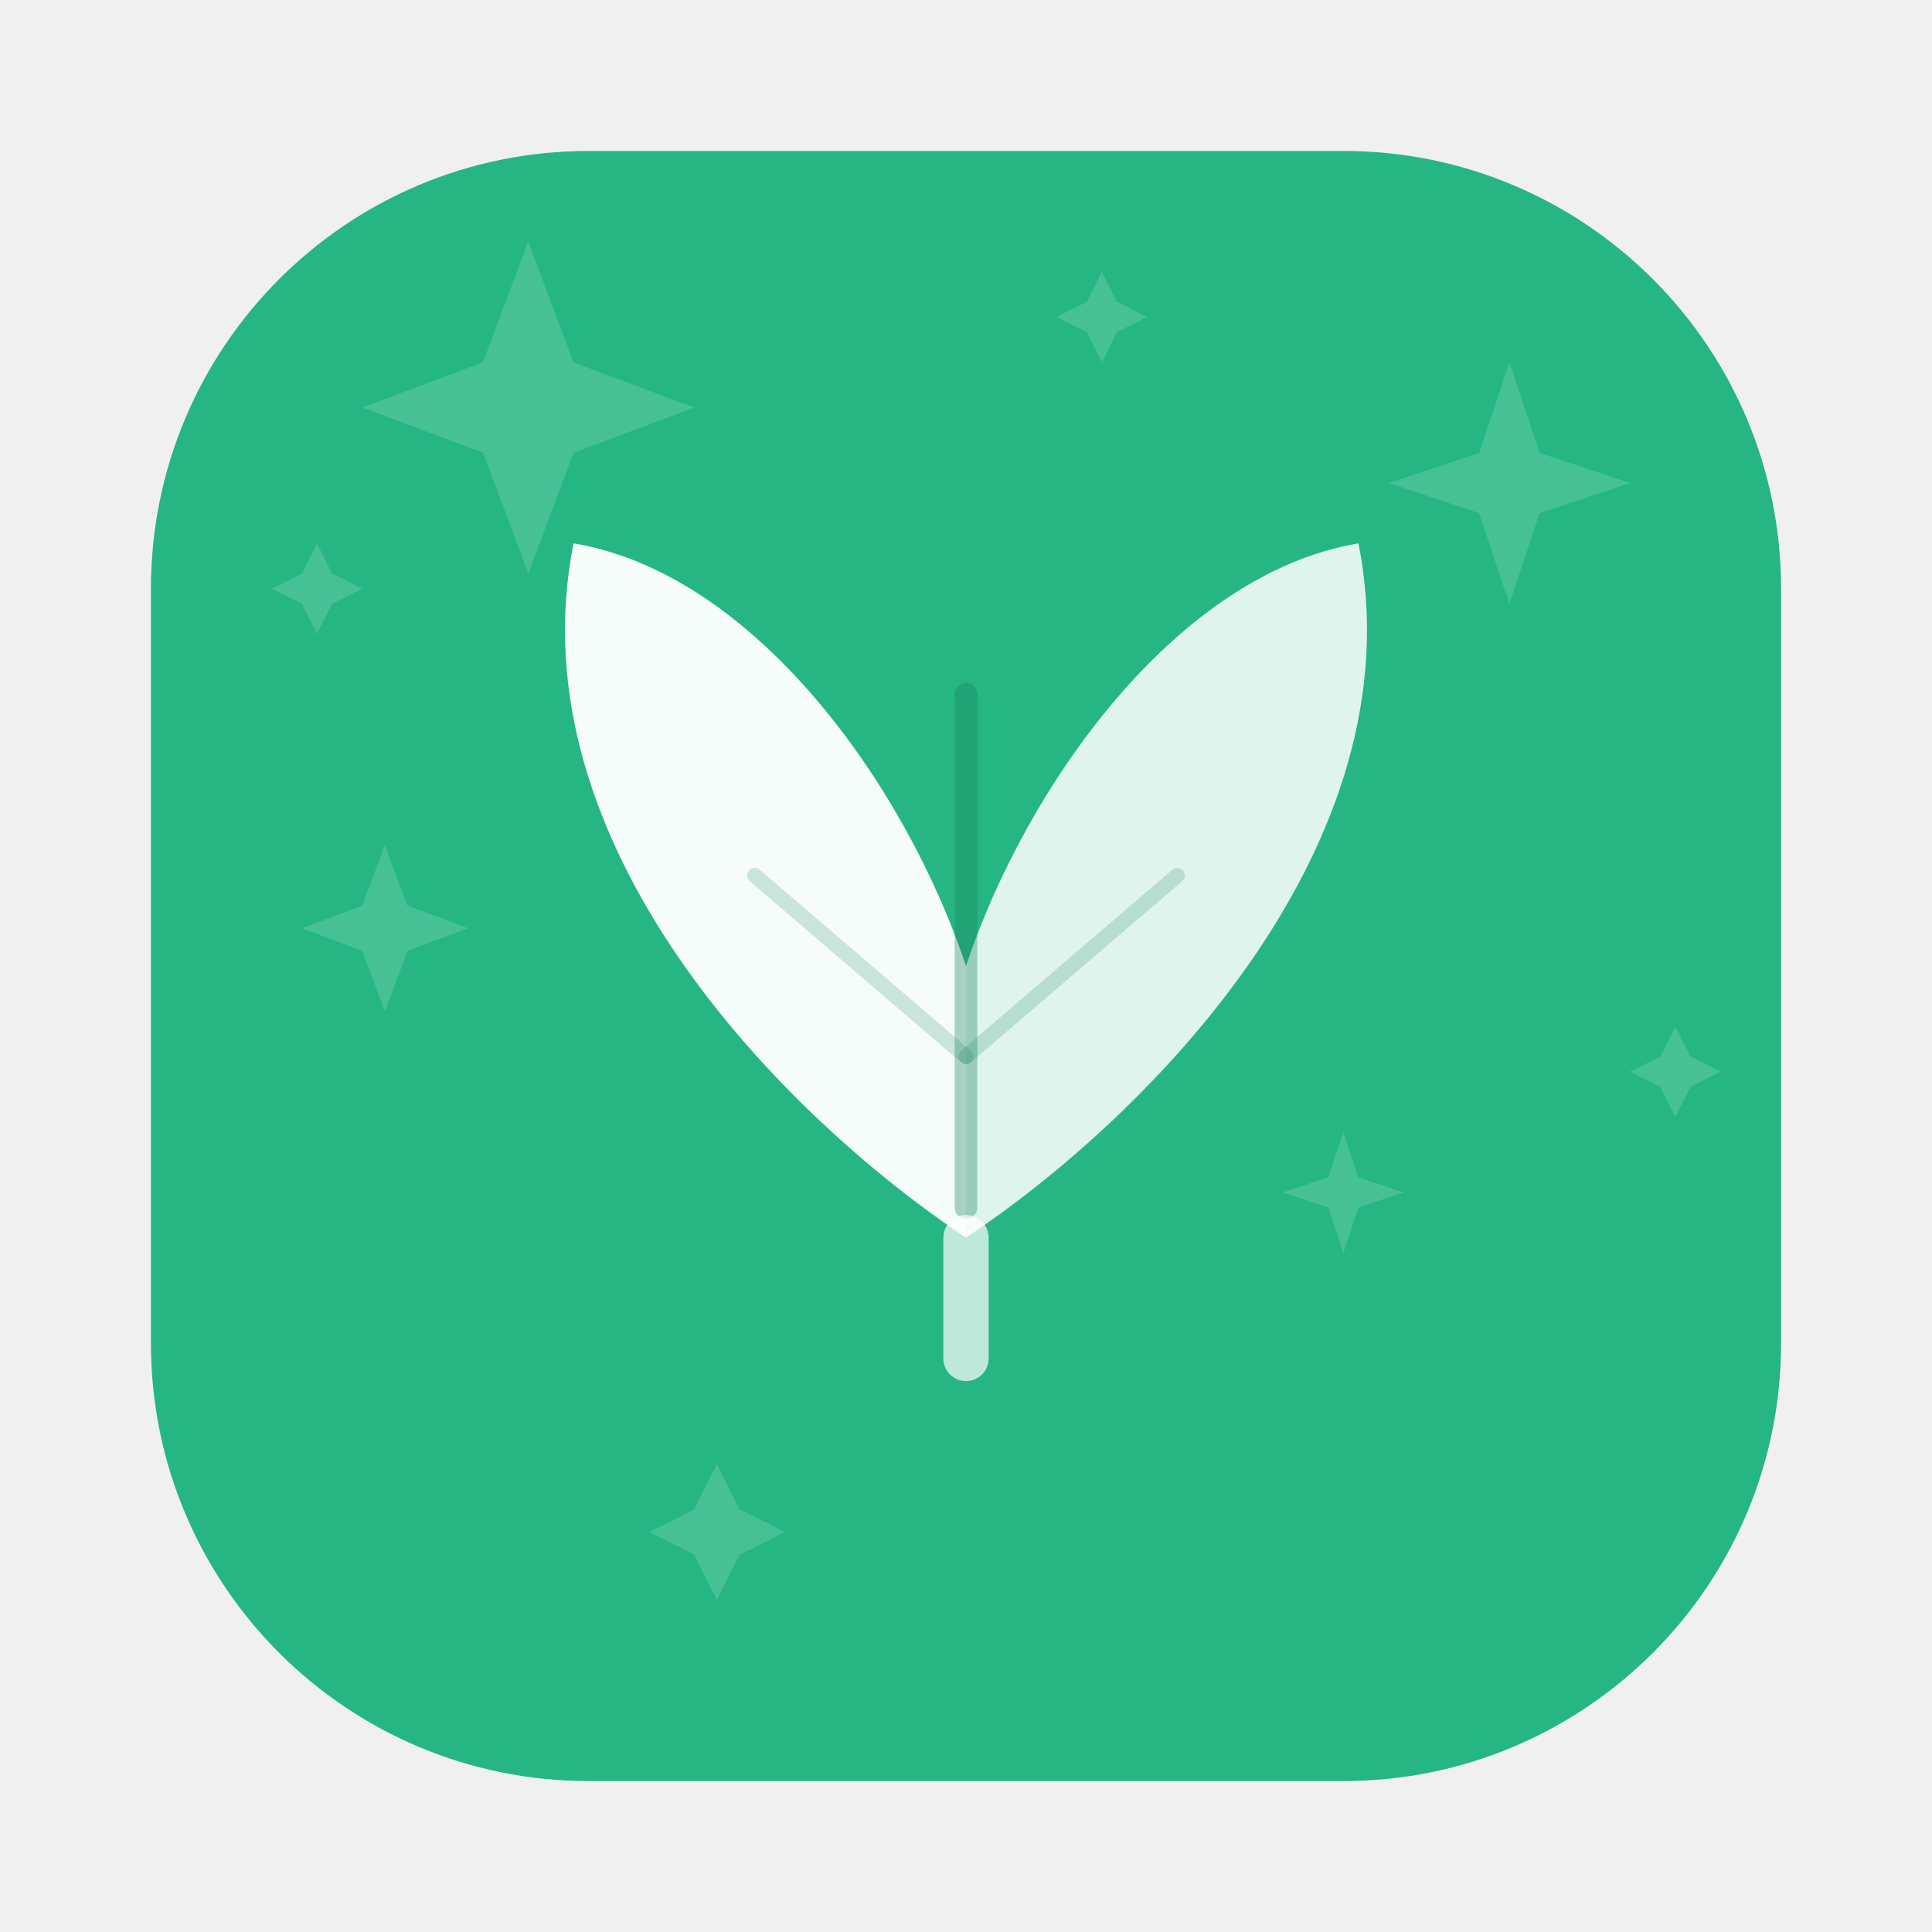
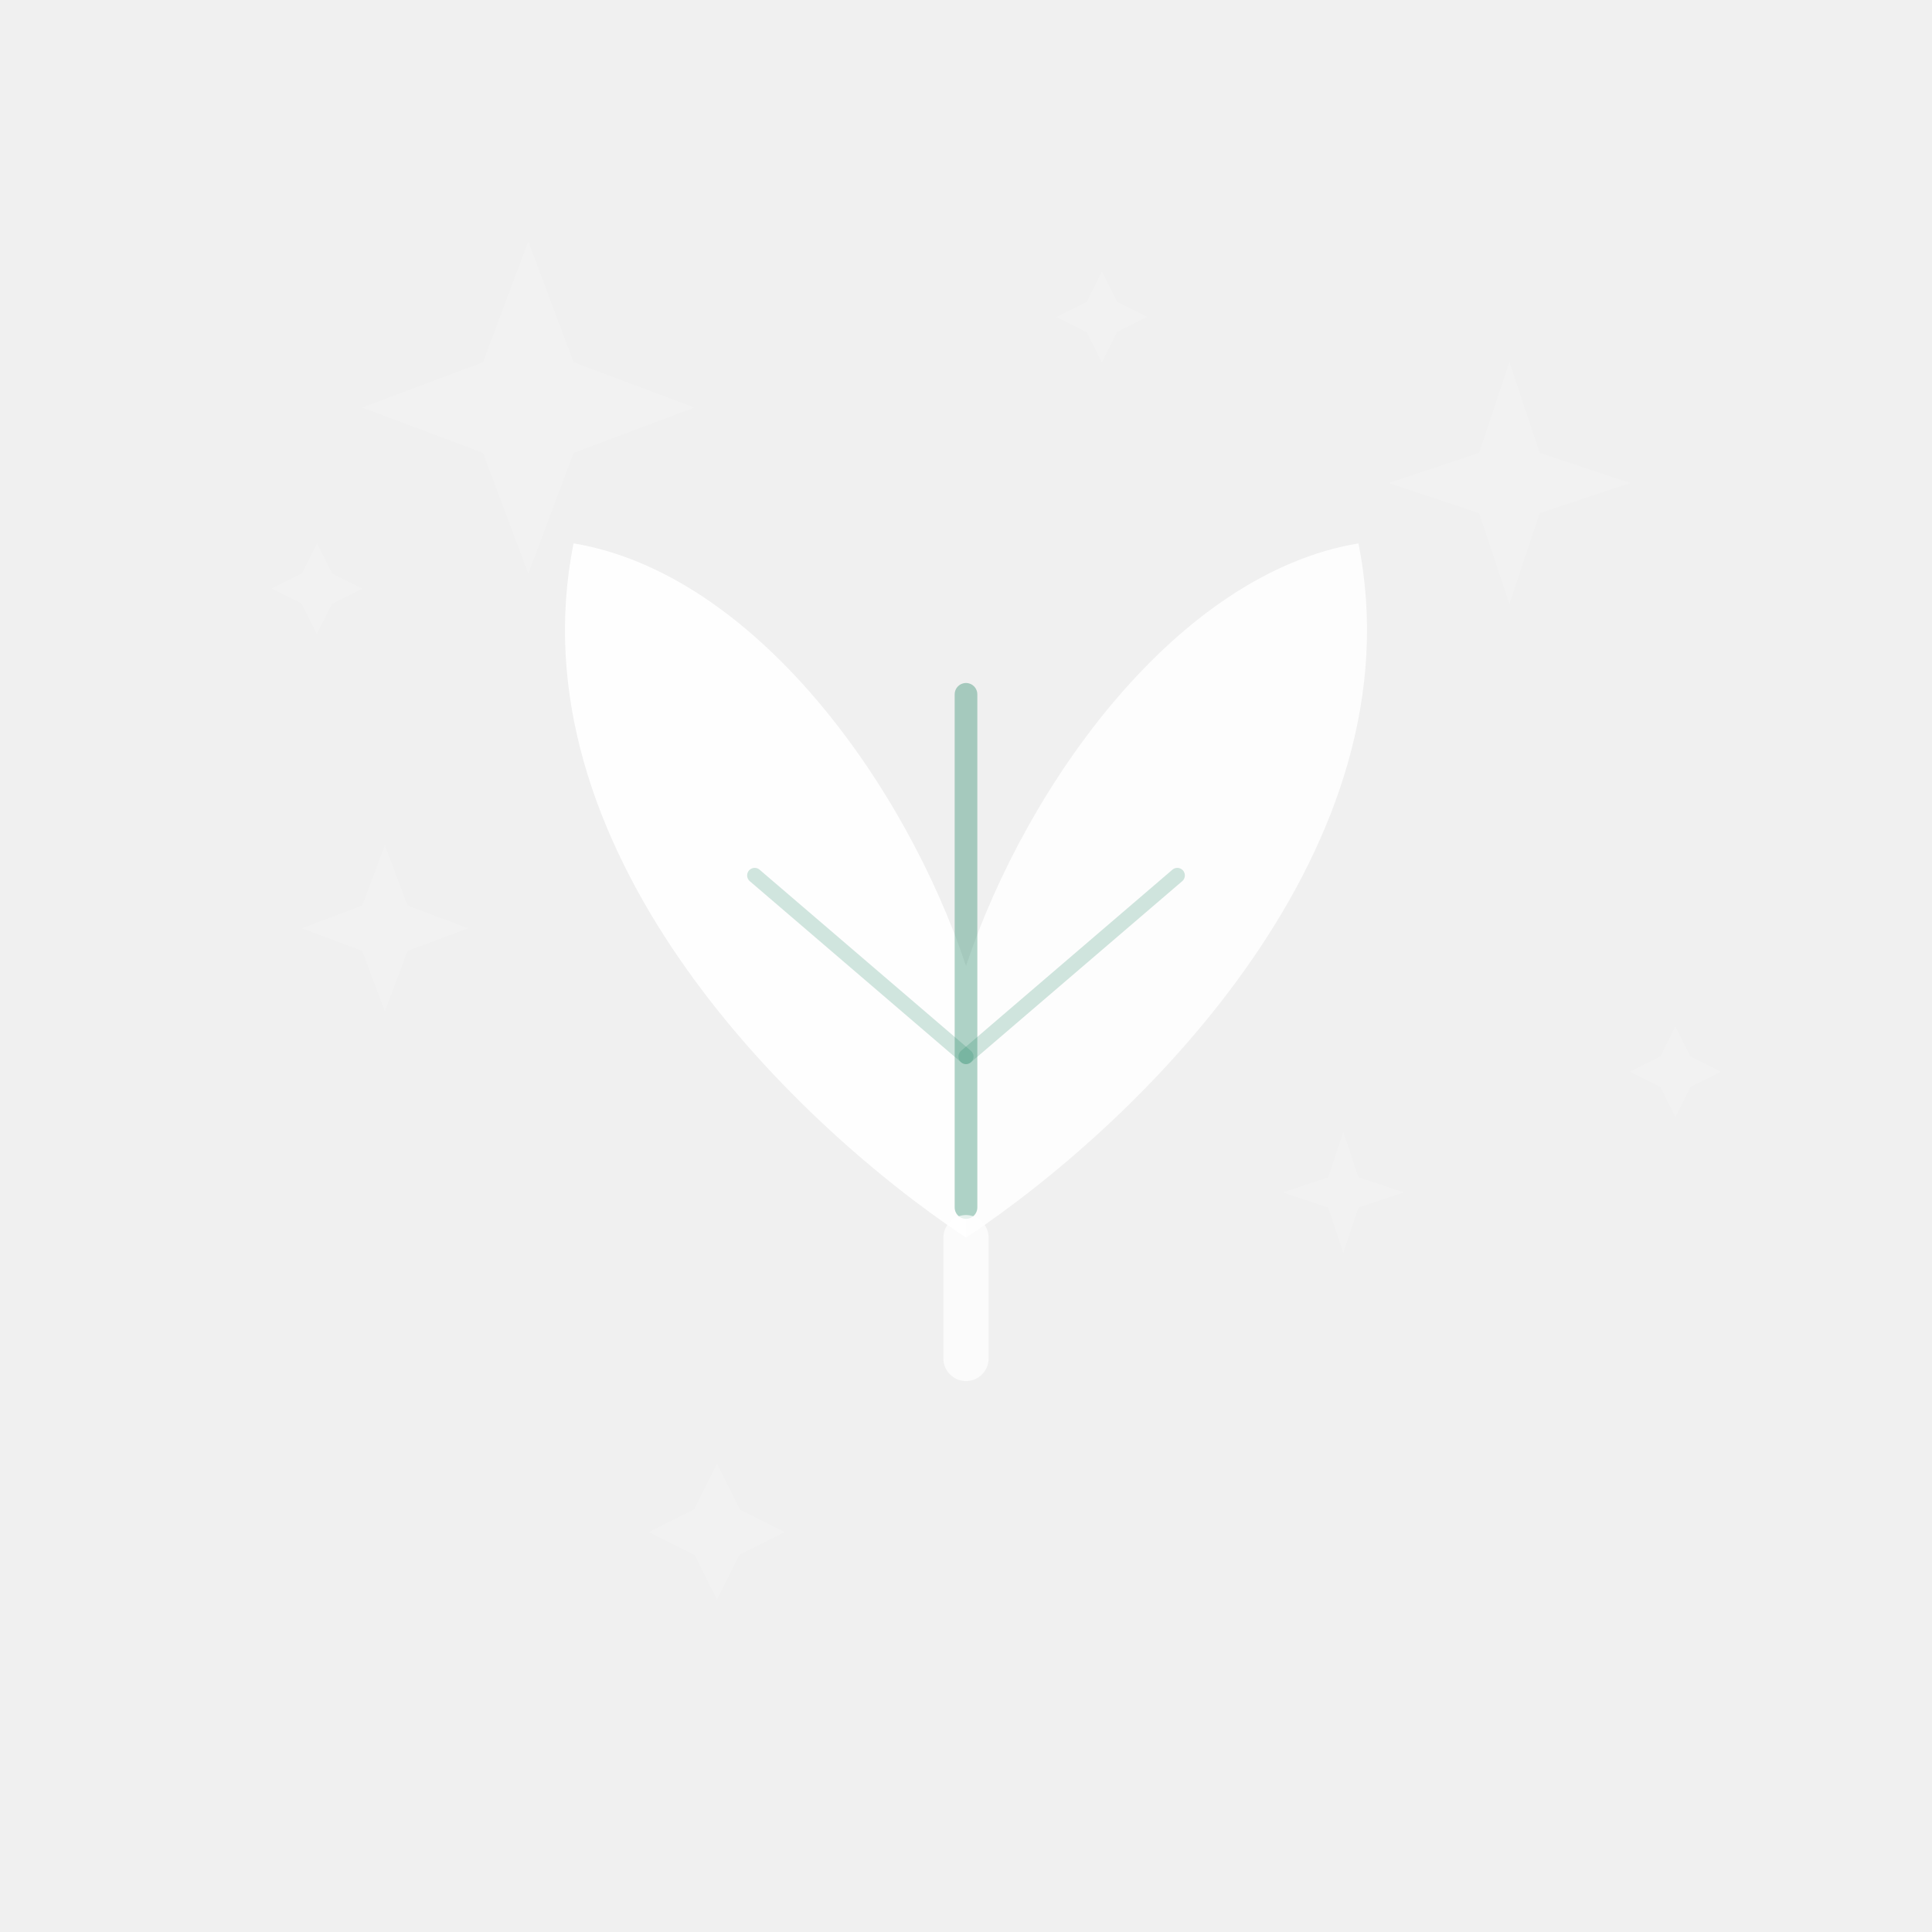
<svg xmlns="http://www.w3.org/2000/svg" viewBox="0 0 128 128">
-   <rect x="10" y="10" width="108" height="108" rx="29" ry="29" fill="#25B683" />
  <g fill="white" opacity="0.15">
    <path d="M32,24 L35,16 L38,24 L46,27 L38,30 L35,38 L32,30 L24,27 Z" />
    <path d="M98,30 L100,24 L102,30 L108,32 L102,34 L100,40 L98,34 L92,32 Z" />
    <path d="M24,60 L25.5,56 L27,60 L31,61.5 L27,63 L25.5,67 L24,63 L20,61.5 Z" />
    <path d="M88,78 L89,75 L90,78 L93,79 L90,80 L89,83 L88,80 L85,79 Z" />
    <path d="M46,100 L47.5,97 L49,100 L52,101.5 L49,103 L47.5,106 L46,103 L43,101.5 Z" />
    <path d="M72,20 L73,18 L74,20 L76,21 L74,22 L73,24 L72,22 L70,21 Z" />
    <path d="M110,70 L111,68 L112,70 L114,71 L112,72 L111,74 L110,72 L108,71 Z" />
    <path d="M20,38 L21,36 L22,38 L24,39 L22,40 L21,42 L20,40 L18,39 Z" />
  </g>
  <g transform="translate(64,82)">
    <path d="M0,0 C-12,-8 -30,-26 -26,-46 C-14,-44 -4,-30 0,-18 Z" fill="white" opacity="0.95" />
    <path d="M0,0 C12,-8 30,-26 26,-46 C14,-44 4,-30 0,-18 Z" fill="white" opacity="0.85" />
    <line x1="0" y1="-2" x2="0" y2="-36" stroke="#1A805E" stroke-width="1.5" opacity="0.35" stroke-linecap="round" />
    <line x1="0" y1="-12" x2="-14" y2="-24" stroke="#1A805E" stroke-width="1" opacity="0.2" stroke-linecap="round" />
    <line x1="0" y1="-12" x2="14" y2="-24" stroke="#1A805E" stroke-width="1" opacity="0.2" stroke-linecap="round" />
    <line x1="0" y1="0" x2="0" y2="8" stroke="white" stroke-width="3" opacity="0.7" stroke-linecap="round" />
  </g>
</svg>
